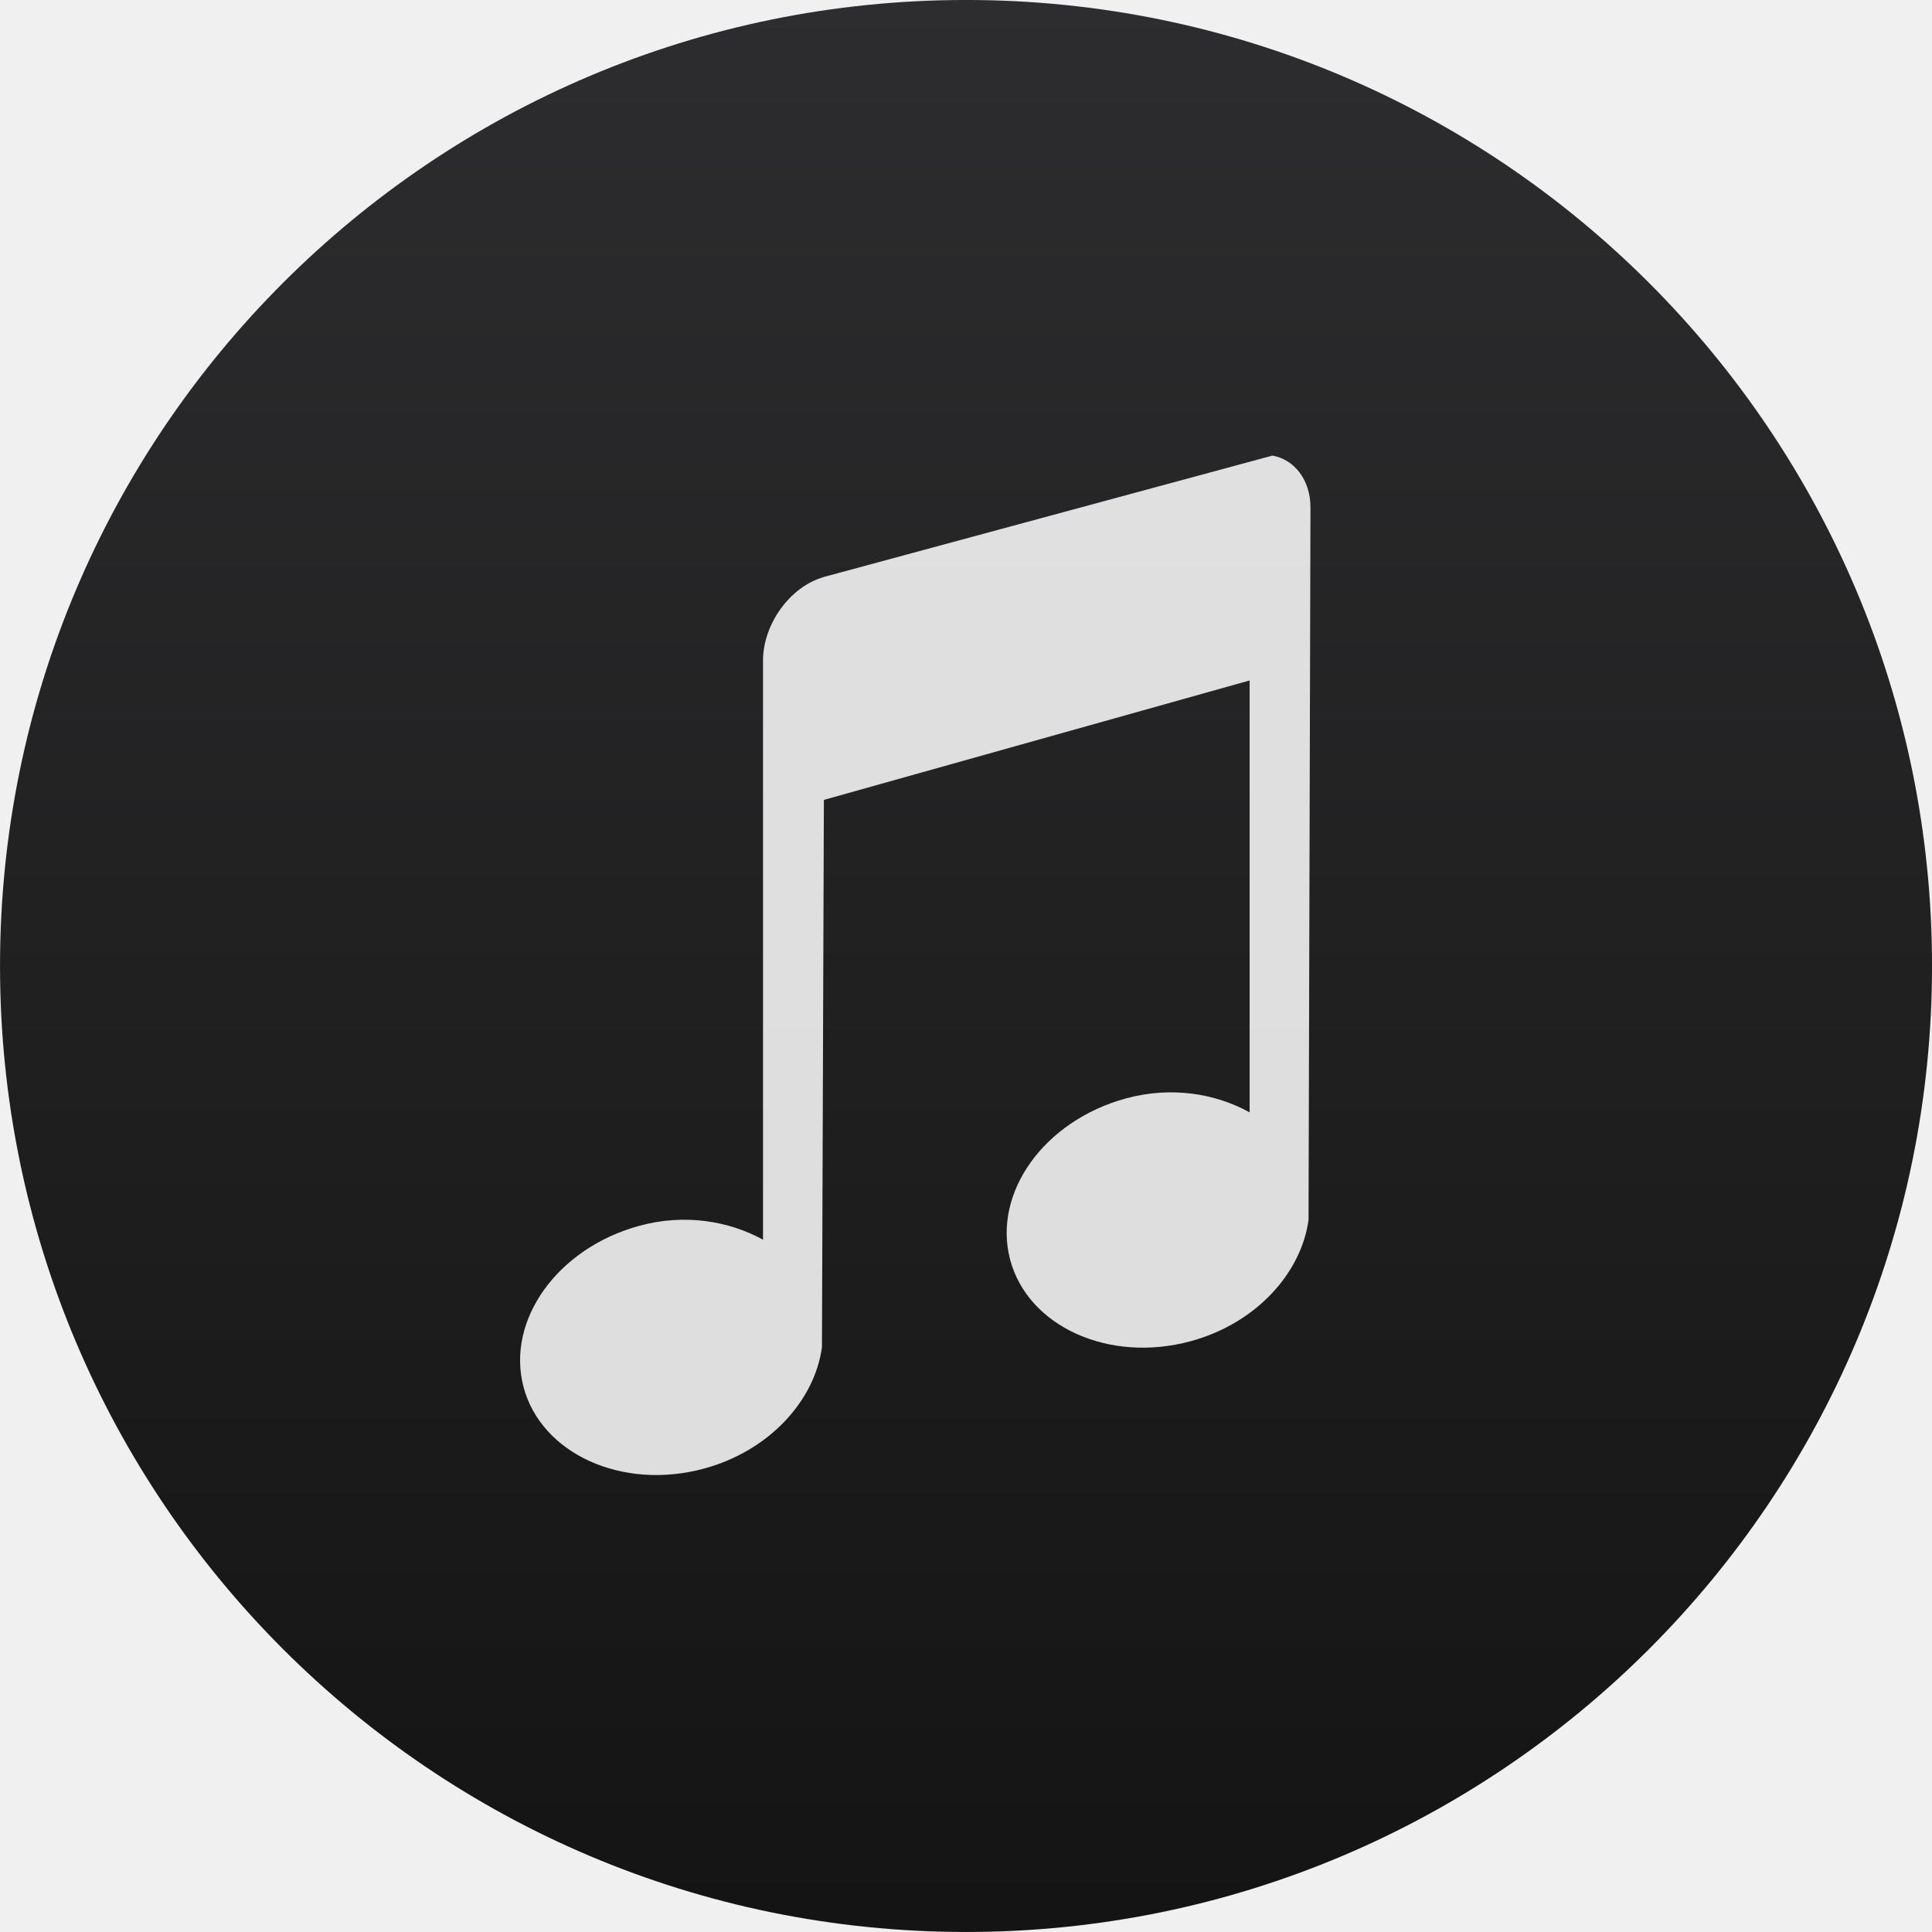
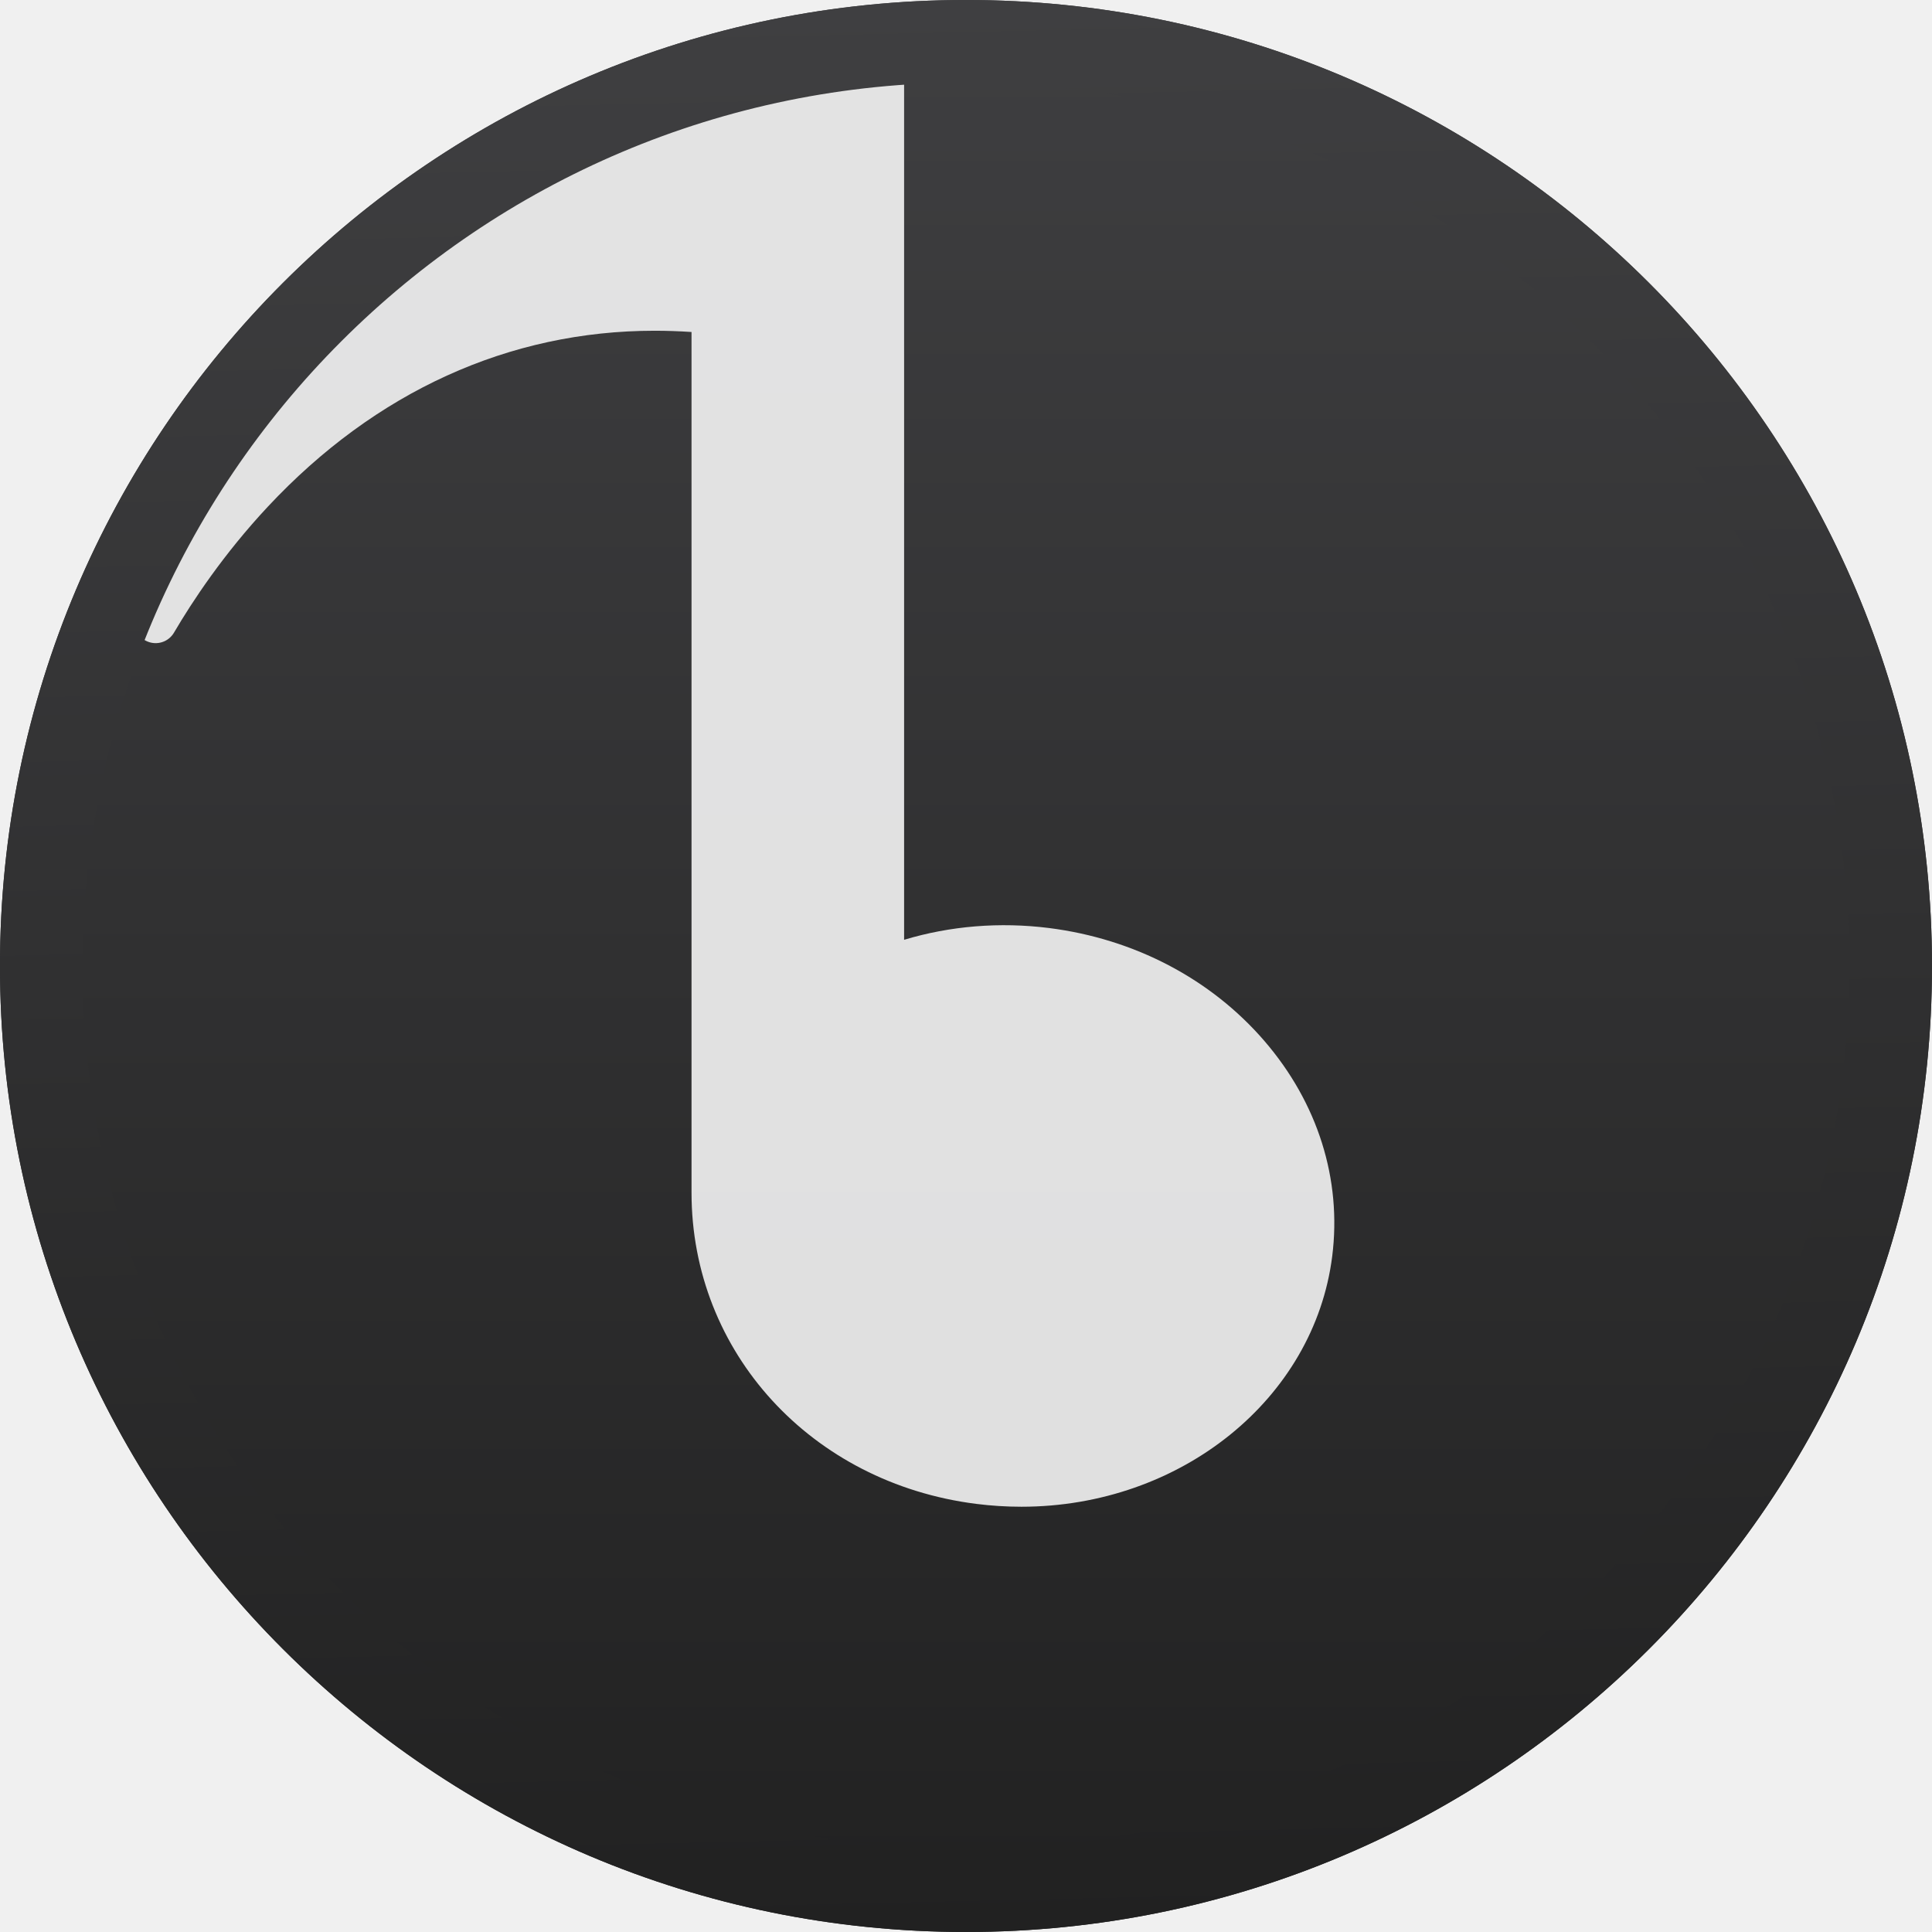
- <svg xmlns="http://www.w3.org/2000/svg" xmlns:xlink="http://www.w3.org/1999/xlink" width="48" height="48" id="svg5453" version="1.1">
+ <svg xmlns="http://www.w3.org/2000/svg" xmlns:ns2="http://www.openswatchbook.org/uri/2009/osb" xmlns:xlink="http://www.w3.org/1999/xlink" width="48" height="48" id="svg5453" version="1.1">
  <defs id="defs5455">
-     <linearGradient gradientTransform="matrix(1.000003,0,0,1.000003,-387.0309,-519.8412)" xlink:href="#linearGradient4503" id="linearGradient4299" gradientUnits="userSpaceOnUse" x1="400.396" y1="545.619" x2="400.396" y2="517.619" />
-     <linearGradient id="linearGradient4503">
-       <stop style="stop-color:#141414;stop-opacity:1" offset="0" id="stop4505-5" />
-       <stop style="stop-color:#2d2d2f;stop-opacity:1" offset="1" id="stop4507" />
+     <linearGradient xlink:href="#linearGradient4503-7" id="linearGradient4208" x1="410.072" y1="543.798" x2="410.072" y2="504.798" gradientUnits="userSpaceOnUse" gradientTransform="matrix(1.148147,0,0,1.148147,-63.00099,-78.07287)" />
+     <linearGradient id="linearGradient4207" ns2:paint="gradient">
+       <stop style="stop-color:#3498db;stop-opacity:1;" offset="0" id="stop3371" />
+       <stop style="stop-color:#3498db;stop-opacity:0;" offset="1" id="stop3373" />
+     </linearGradient>
+     <linearGradient xlink:href="#linearGradient4503-7" id="linearGradient4191" x1="426.878" y1="535.757" x2="425.833" y2="488.979" gradientUnits="userSpaceOnUse" gradientTransform="matrix(0.9572445,0,0,0.9572445,0.1950642,33.43681)" />
+     <linearGradient id="linearGradient4503-7">
+       <stop style="stop-color:#212121;stop-opacity:1" offset="0" id="stop4505-8-1" />
+       <stop style="stop-color:#3f3f41;stop-opacity:1" offset="1" id="stop4507-5" />
    </linearGradient>
  </defs>
  <g id="layer1" transform="translate(-384.5714,-499.798)">
-     <g style="display:inline;enable-background:new" id="g4238" transform="translate(225.8191,462.4457)">
-       <g style="display:inline" id="layer1-8" transform="matrix(0.2265519,0,0,0.2265519,106.9484,54.31088)">
-         <g style="display:none" id="layer6" />
-         <g id="g4027" />
-         <g id="g4061" />
-         <g id="g3751" />
-         <g id="g3782" />
-         <g id="g3725" />
-         <g id="g4370" transform="matrix(4.414,0,0,4.414,59.27521,39.3573)">
-           <g id="g4182" transform="matrix(1.714286,0,0,1.714286,-30.83929,-12.37502)">
-             <g id="g4183" transform="translate(40.83333,-5.833333)">
-               <circle style="opacity:1;fill:url(#linearGradient4299);fill-opacity:1;stroke:none;stroke-width:1.3;stroke-miterlimit:4;stroke-dasharray:none;stroke-dashoffset:0;stroke-opacity:1" id="path3377-6" cx="13.542" cy="11.958" r="14" />
-               <path d="M 11.482,6.321 C 10.993,6.458 10.6,7.003 10.6,7.532 l 0,8.393 c -0.495,-0.271 -1.131,-0.381 -1.791,-0.202 -1.19,0.324 -1.935,1.37 -1.68,2.336 0.255,0.966 1.427,1.506 2.617,1.183 0.949,-0.258 1.604,-0.989 1.708,-1.759 l 0.028,-7.932 6.17,-1.731 0,6.259 c -0.495,-0.272 -1.131,-0.381 -1.791,-0.202 -1.19,0.324 -1.935,1.37 -1.68,2.336 0.255,0.966 1.427,1.506 2.617,1.183 0.949,-0.258 1.604,-0.989 1.708,-1.759 l 0.028,-10.326 c 0,-0.397 -0.234,-0.694 -0.551,-0.75 l -6.501,1.759 z" id="Music-0" style="opacity:1;fill:#ffffff;fill-opacity:0.853;stroke:none" />
-             </g>
-           </g>
-         </g>
+     <g id="g5009" transform="matrix(1.044665,0,0,1.044665,-17.47687,-23.59293)">
+       <g id="g4452" transform="matrix(1.026129,0,0,1.026129,-10.64499,-13.60028)">
+         <circle style="opacity:1;fill:url(#linearGradient4208);fill-opacity:1.0;stroke:none;stroke-width:2;stroke-linecap:round;stroke-linejoin:round;stroke-miterlimit:4;stroke-dasharray:none;stroke-opacity:1" id="path4200" cx="407.821" cy="523.898" r="22.389" />
+         <path id="path4398" d="m 395.661,506.183 c 2.133,-3.165 1.4,-1.179 4.895,-2.018 l 1.002,-0.612 c 0.398,-0.045 1.2,-0.383 1.556,-0.404 3.273,-0.188 3.273,-0.188 3.273,-0.188 l 0,20.33 10e-5,0 c 1.072,-0.323 2.221,-0.416 3.357,-0.273 1.978,0.25 3.751,1.178 4.991,2.615 1.24,1.437 1.799,3.21 1.574,4.993 -0.418,3.309 -3.515,5.805 -7.204,5.805 -0.346,0 -0.698,-0.022 -1.045,-0.066 -3.825,-0.483 -6.6,-3.516 -6.6,-7.213 l 0,-19.948 c -0.287,-0.019 -0.575,-0.029 -0.855,-0.029 -3.372,0 -6.472,1.411 -8.966,4.079 -1.028,1.1 -1.749,2.194 -2.174,2.918 -0.104,0.178 -0.308,0.272 -0.511,0.236 -0.203,-0.036 -0.362,-0.194 -0.399,-0.397 -0.409,-2.246 2.138,-5.409 4.509,-8.927 z" style="fill:#ffffff;fill-opacity:0.853;stroke-width:1.317;stroke-miterlimit:4;stroke-dasharray:none" />
+         <circle style="opacity:1;fill:none;fill-opacity:1;stroke:url(#linearGradient4191);stroke-width:1.914;stroke-linecap:round;stroke-linejoin:round;stroke-miterlimit:4;stroke-dasharray:none;stroke-opacity:1" id="path4200-8" cx="407.821" cy="523.898" r="21.432" />
      </g>
    </g>
  </g>
</svg>
